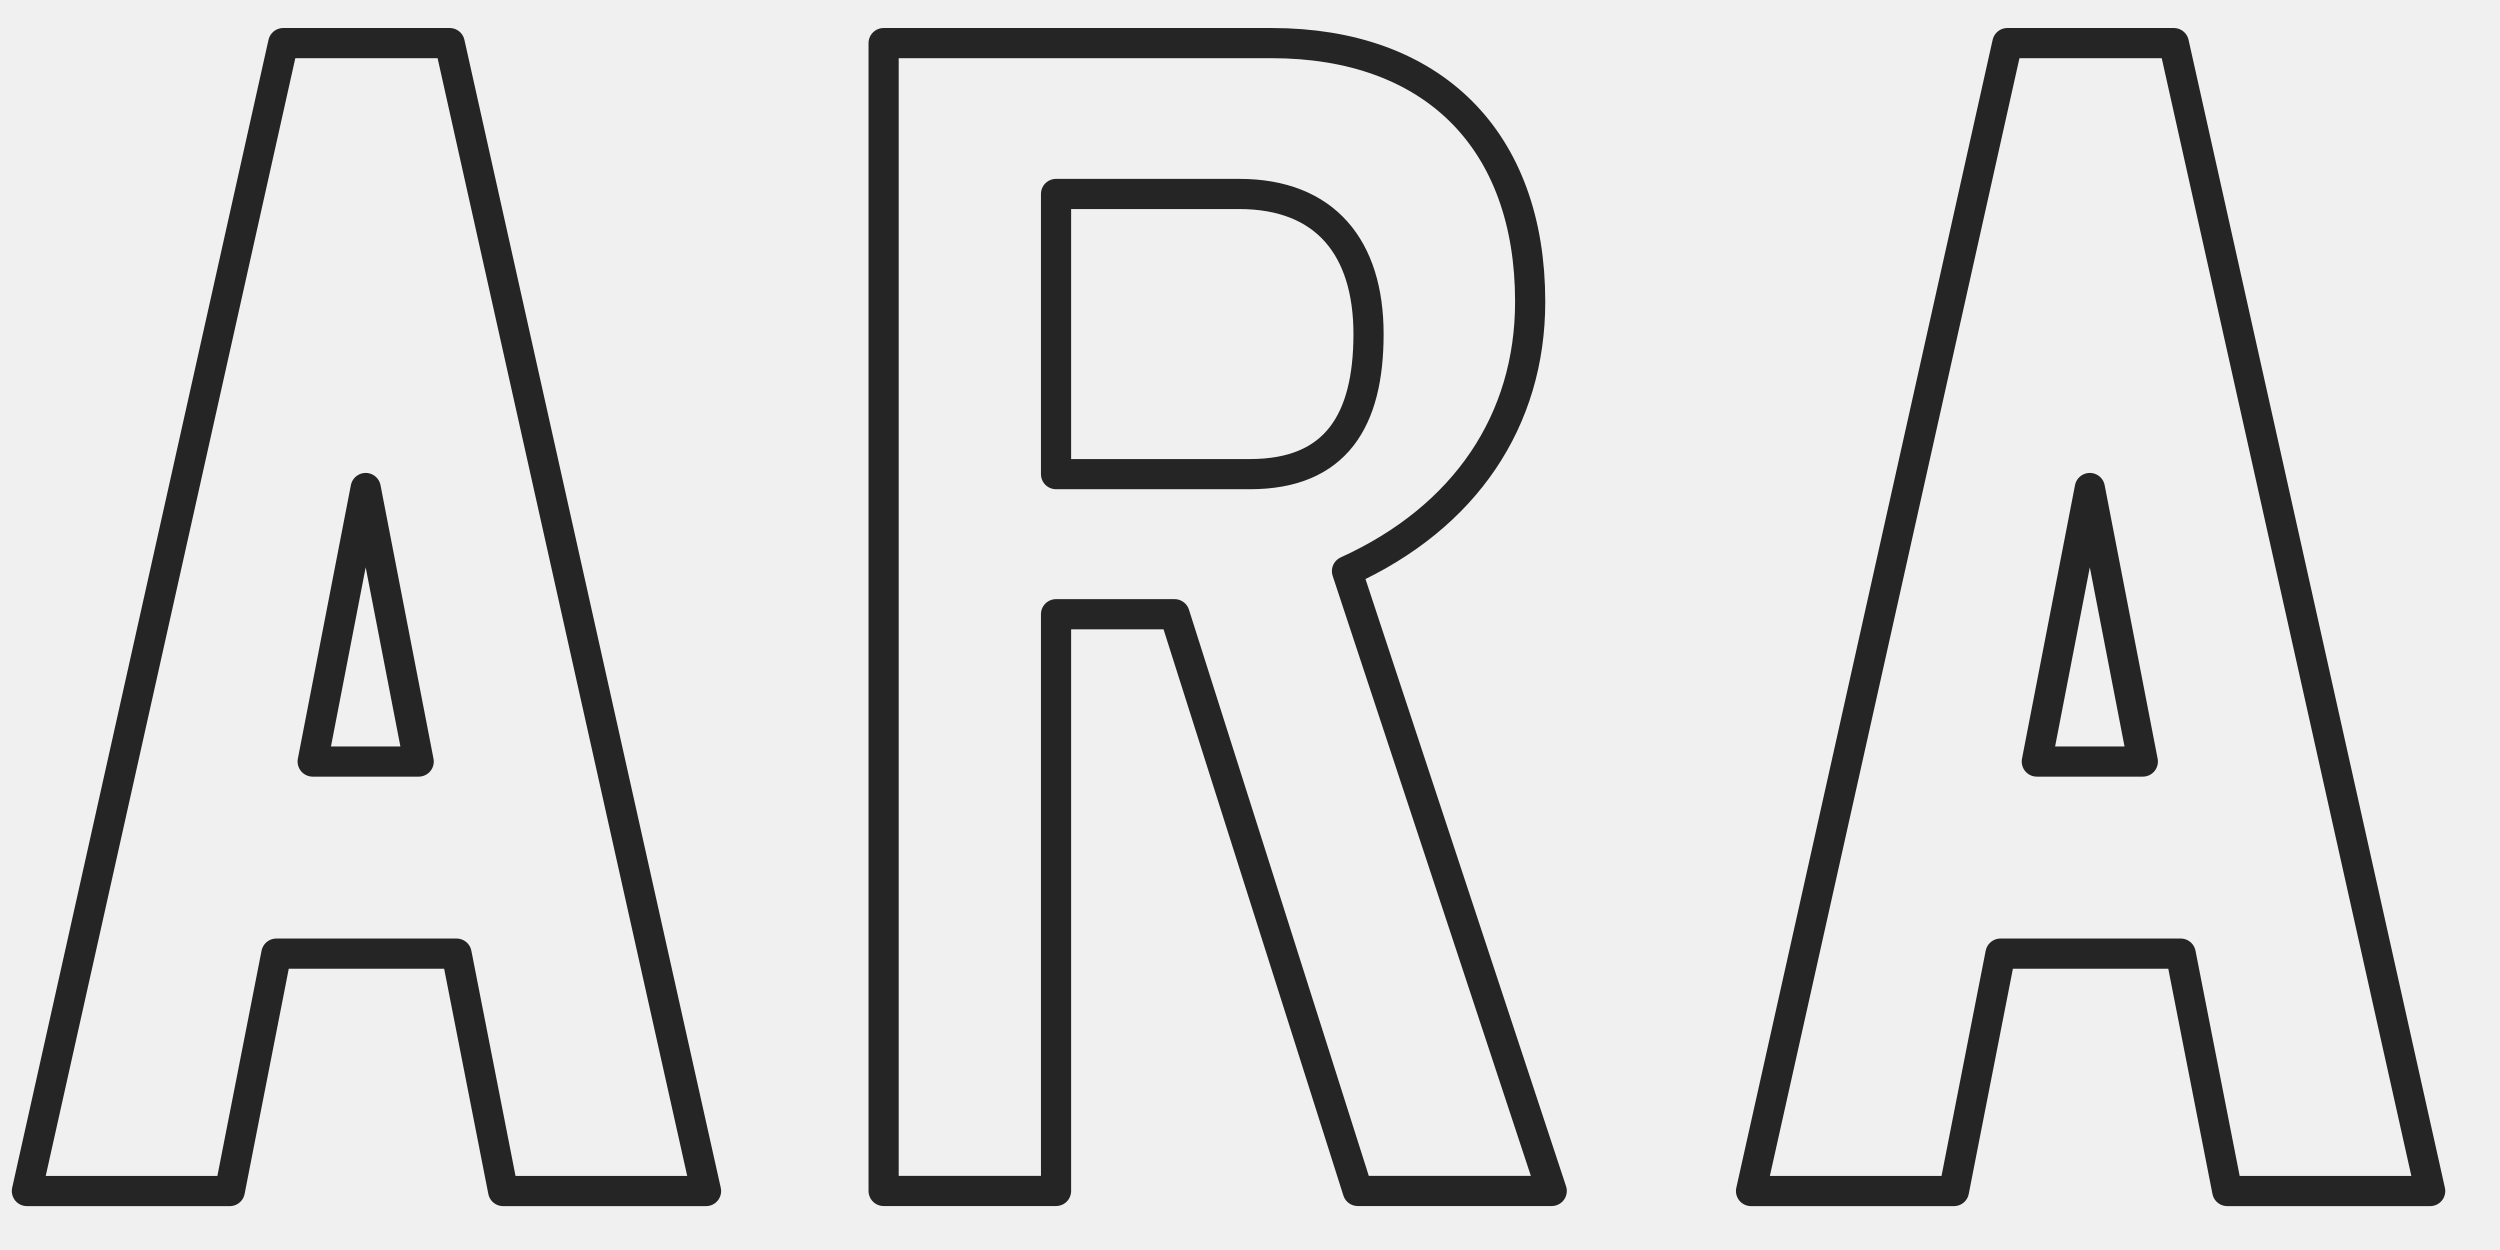
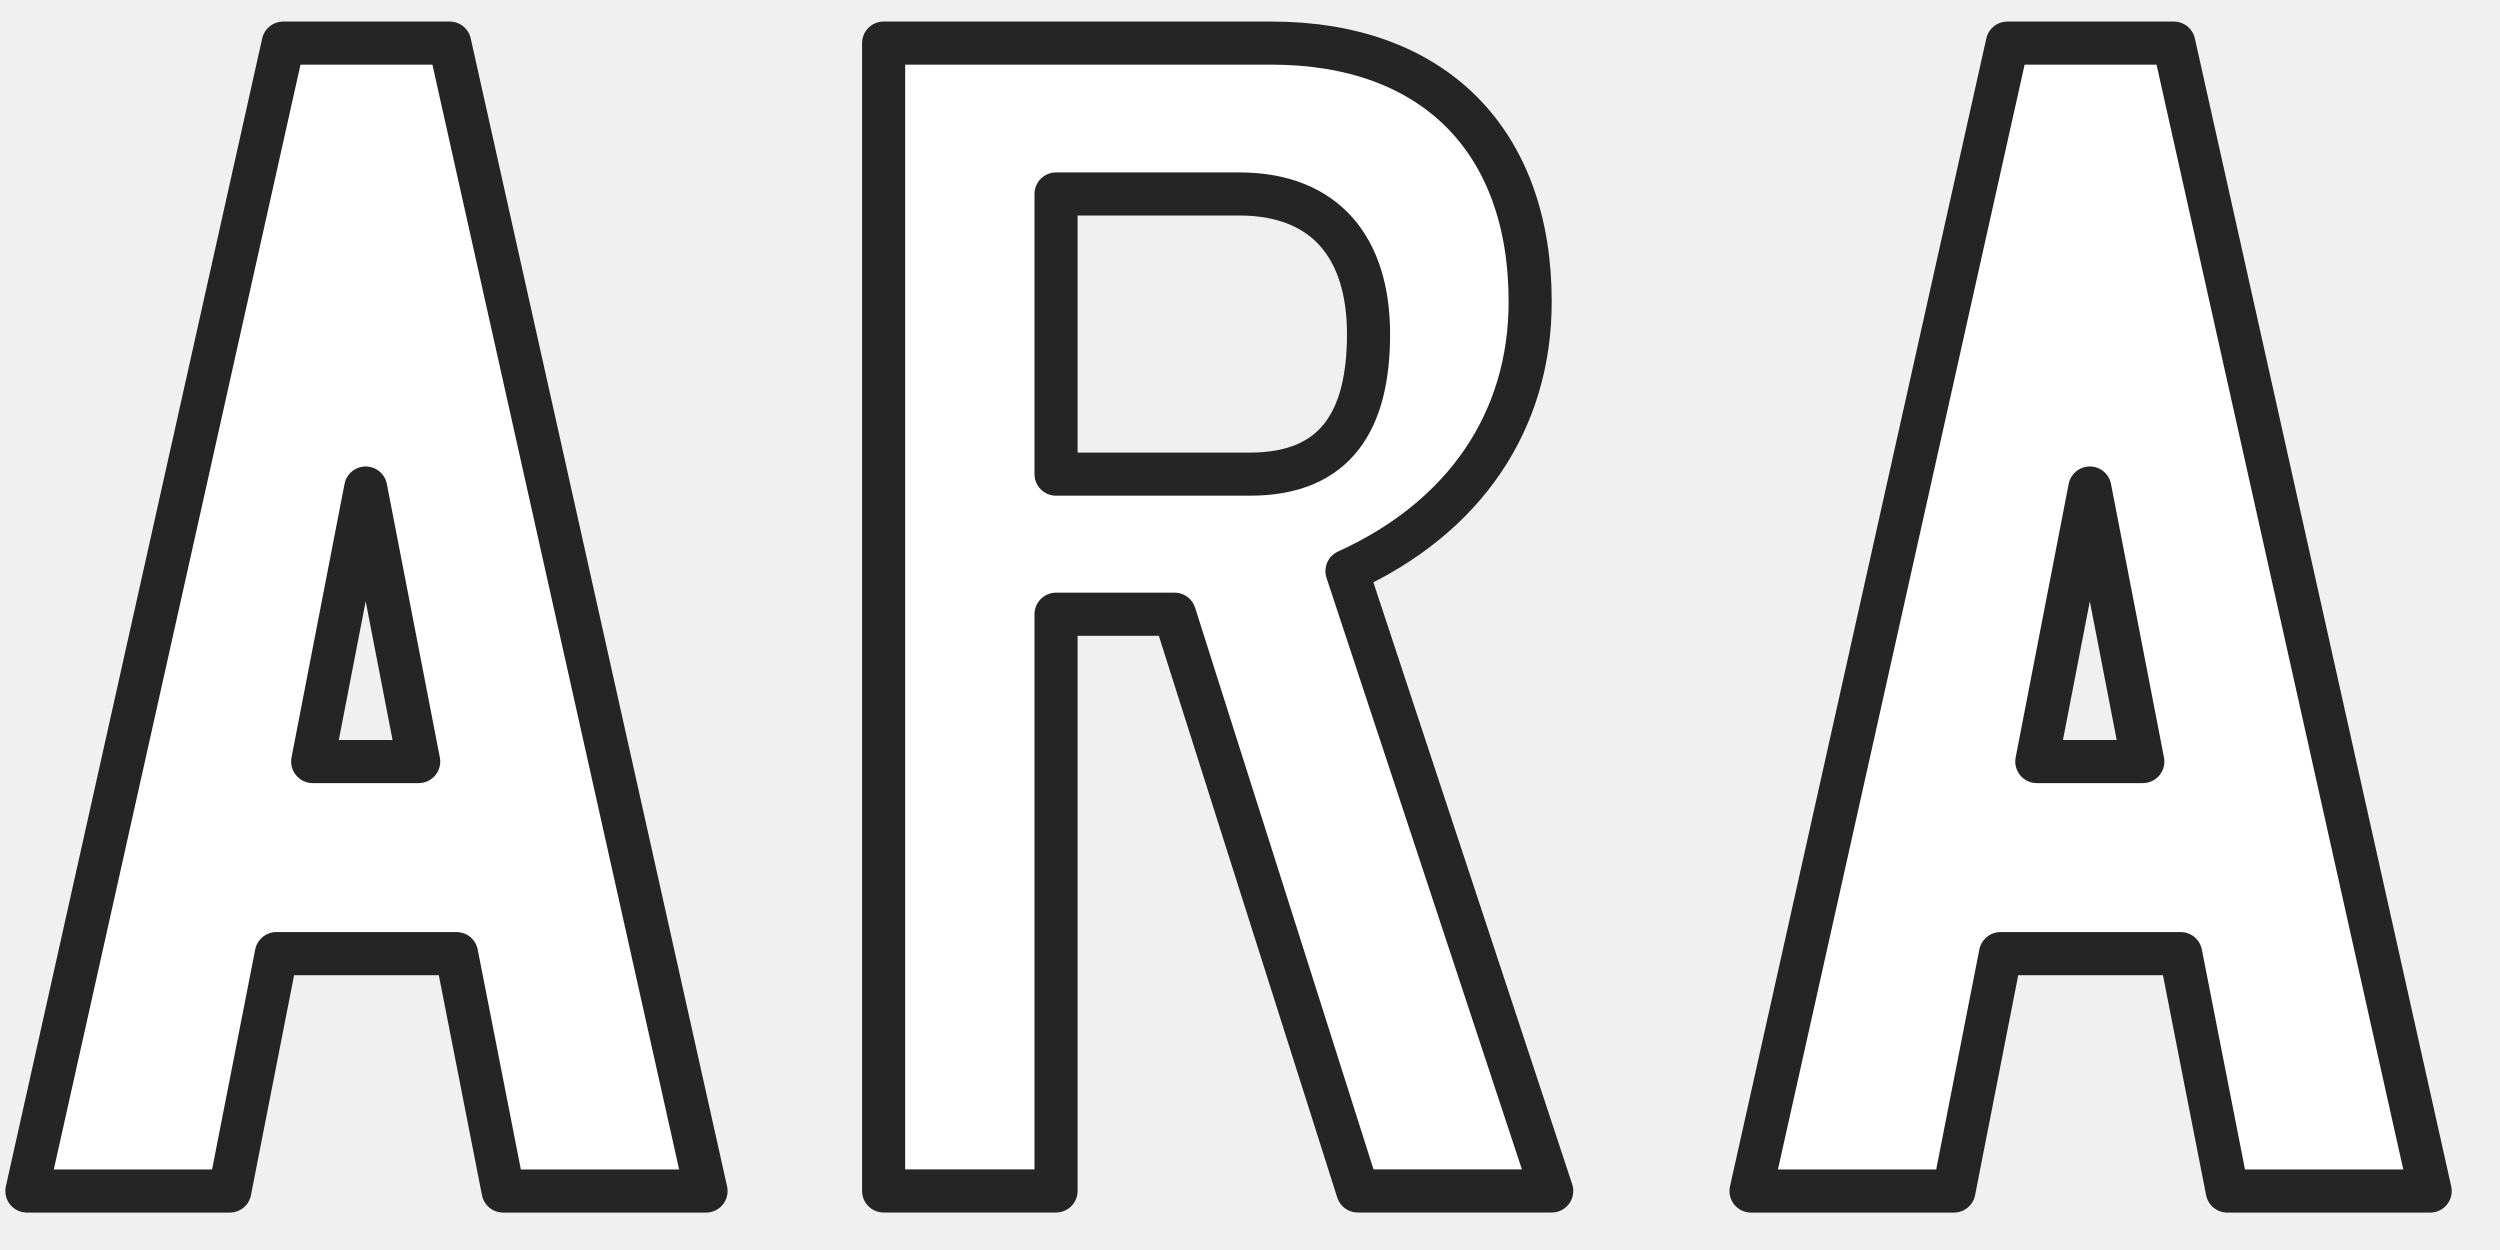
<svg xmlns="http://www.w3.org/2000/svg" viewBox="0 0 116 58" height="22" fill="none">
  <g transform="translate(0,1)">
-     <path d="M20.865 1L21.04 1.782L32.488 53.046L32.76 54.264H23.345L23.186 53.456L21.184 43.248H12.823L10.821 53.456L10.663 54.264H1.248L1.52 53.046L12.967 1.782L13.142 1H20.865ZM14.508 34.336H19.427L16.968 21.644L14.508 34.336Z" stroke="#252525" stroke-width="1.4" stroke-linejoin="round" stroke-linecap="round" />
+     <path fill="white" fill-rule="evenodd" stroke="#252525" stroke-width="2" stroke-linejoin="round" stroke-linecap="round" d="M20.865 1L21.04 1.782L32.488 53.046L32.76 54.264H23.345L23.186 53.456L21.184 43.248H12.823L10.821 53.456L10.663 54.264H1.248L1.52 53.046L12.967 1.782L13.142 1H20.865ZM14.508 34.336H19.427L16.968 21.644L14.508 34.336Z" />
  </g>
  <g transform="translate(40,1)">
-     <path d="M1 1H19C26.5 1 31 5.5 31 13C31 18.5 28 23 22.5 25.5L32 54.26H23L14.5 27.5H9V54.26H1V1Z              M9 8V21H18C22 21 23.5 18.5 23.5 14.5C23.5 10.5 21.5 8 17.5 8H9Z" stroke="#252525" stroke-width="1.4" stroke-linejoin="round" stroke-linecap="round" />
+     <path fill="white" fill-rule="evenodd" stroke="#252525" stroke-width="2" stroke-linejoin="round" stroke-linecap="round" d="M1 1H19C26.5 1 31 5.5 31 13C31 18.5 28 23 22.5 25.5L32 54.26H23L14.5 27.5H9V54.26H1V1Z              M9 8V21H18C22 21 23.5 18.5 23.5 14.5C23.5 10.5 21.5 8 17.5 8H9Z" />
  </g>
  <g transform="translate(80,1)">
-     <path d="M20.865 1L21.04 1.782L32.488 53.046L32.76 54.264H23.345L23.186 53.456L21.184 43.248H12.823L10.821 53.456L10.663 54.264H1.248L1.52 53.046L12.967 1.782L13.142 1H20.865ZM14.508 34.336H19.427L16.968 21.644L14.508 34.336Z" stroke="#252525" stroke-width="1.4" stroke-linejoin="round" stroke-linecap="round" />
+     <path fill="white" fill-rule="evenodd" stroke="#252525" stroke-width="2" stroke-linejoin="round" stroke-linecap="round" d="M20.865 1L21.04 1.782L32.488 53.046L32.76 54.264H23.345L23.186 53.456L21.184 43.248H12.823L10.821 53.456L10.663 54.264H1.248L1.52 53.046L12.967 1.782L13.142 1H20.865ZM14.508 34.336H19.427L16.968 21.644L14.508 34.336Z" />
  </g>
</svg>
